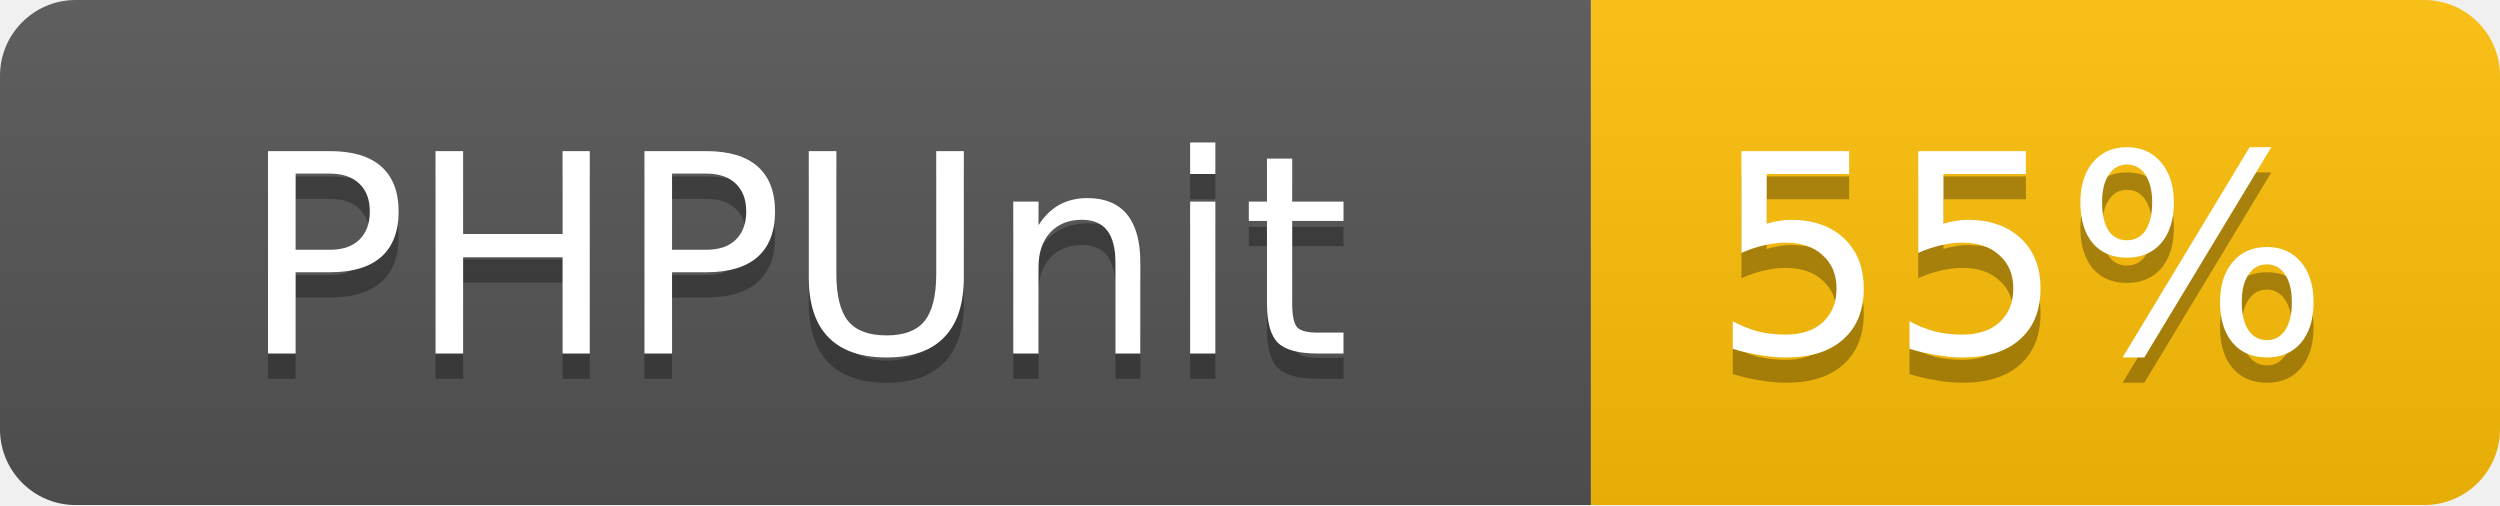
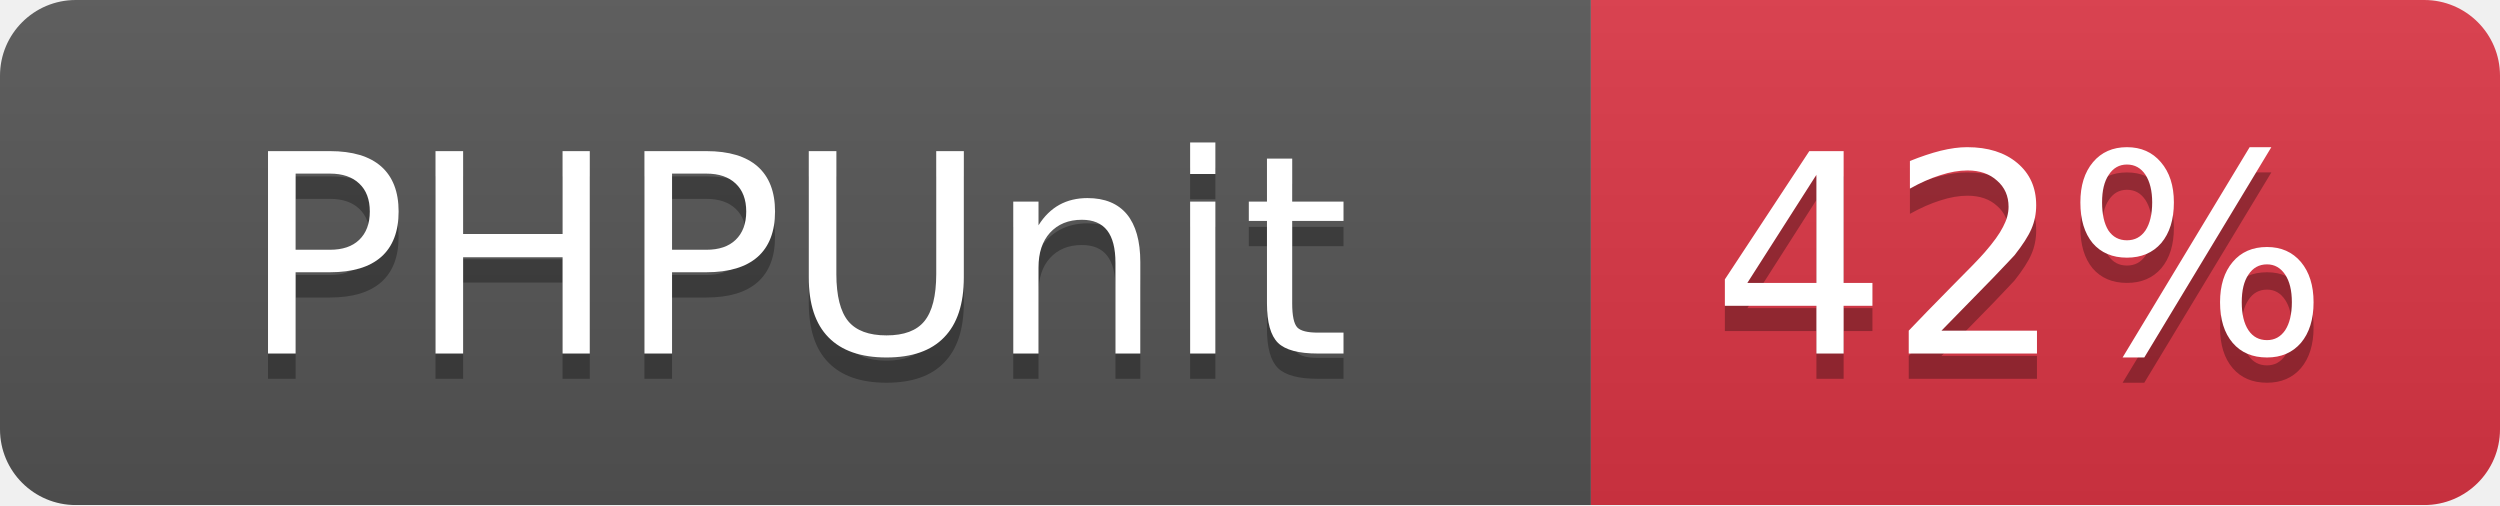
<svg xmlns="http://www.w3.org/2000/svg" width="99" height="20">
  <linearGradient id="b" x2="0" y2="100%">
    <stop offset="0" stop-color="#bbb" stop-opacity=".1" />
    <stop offset="1" stop-opacity=".1" />
  </linearGradient>
  <mask id="a">
    <rect width="99" height="20" rx="3" fill="#fff" />
  </mask>
  <g mask="url(#a)">
    <path fill="#555" d="M0 0h63v20H0z" />
-     <path fill="#ffc107" d="M63 0h36v20H63z" />
+     <path fill="#dc3545" d="M63 0h36v20H63z" />
    <path fill="url(#b)" d="M0 0h99v20H0z" />
  </g>
  <g fill="#fff" text-anchor="middle" font-family="DejaVu Sans,Verdana,Geneva,sans-serif" font-size="11">
    <text x="31.5" y="15" fill="#010101" fill-opacity=".3">PHPUnit</text>
    <text x="31.5" y="14">PHPUnit</text>
-     <text x="80" y="15" fill="#010101" fill-opacity=".3">55%</text>
-     <text x="80" y="14">55%</text>
+     <text x="80" y="15" fill="#010101" fill-opacity=".3">42%</text>
+     <text x="80" y="14">42%</text>
  </g>
</svg>
